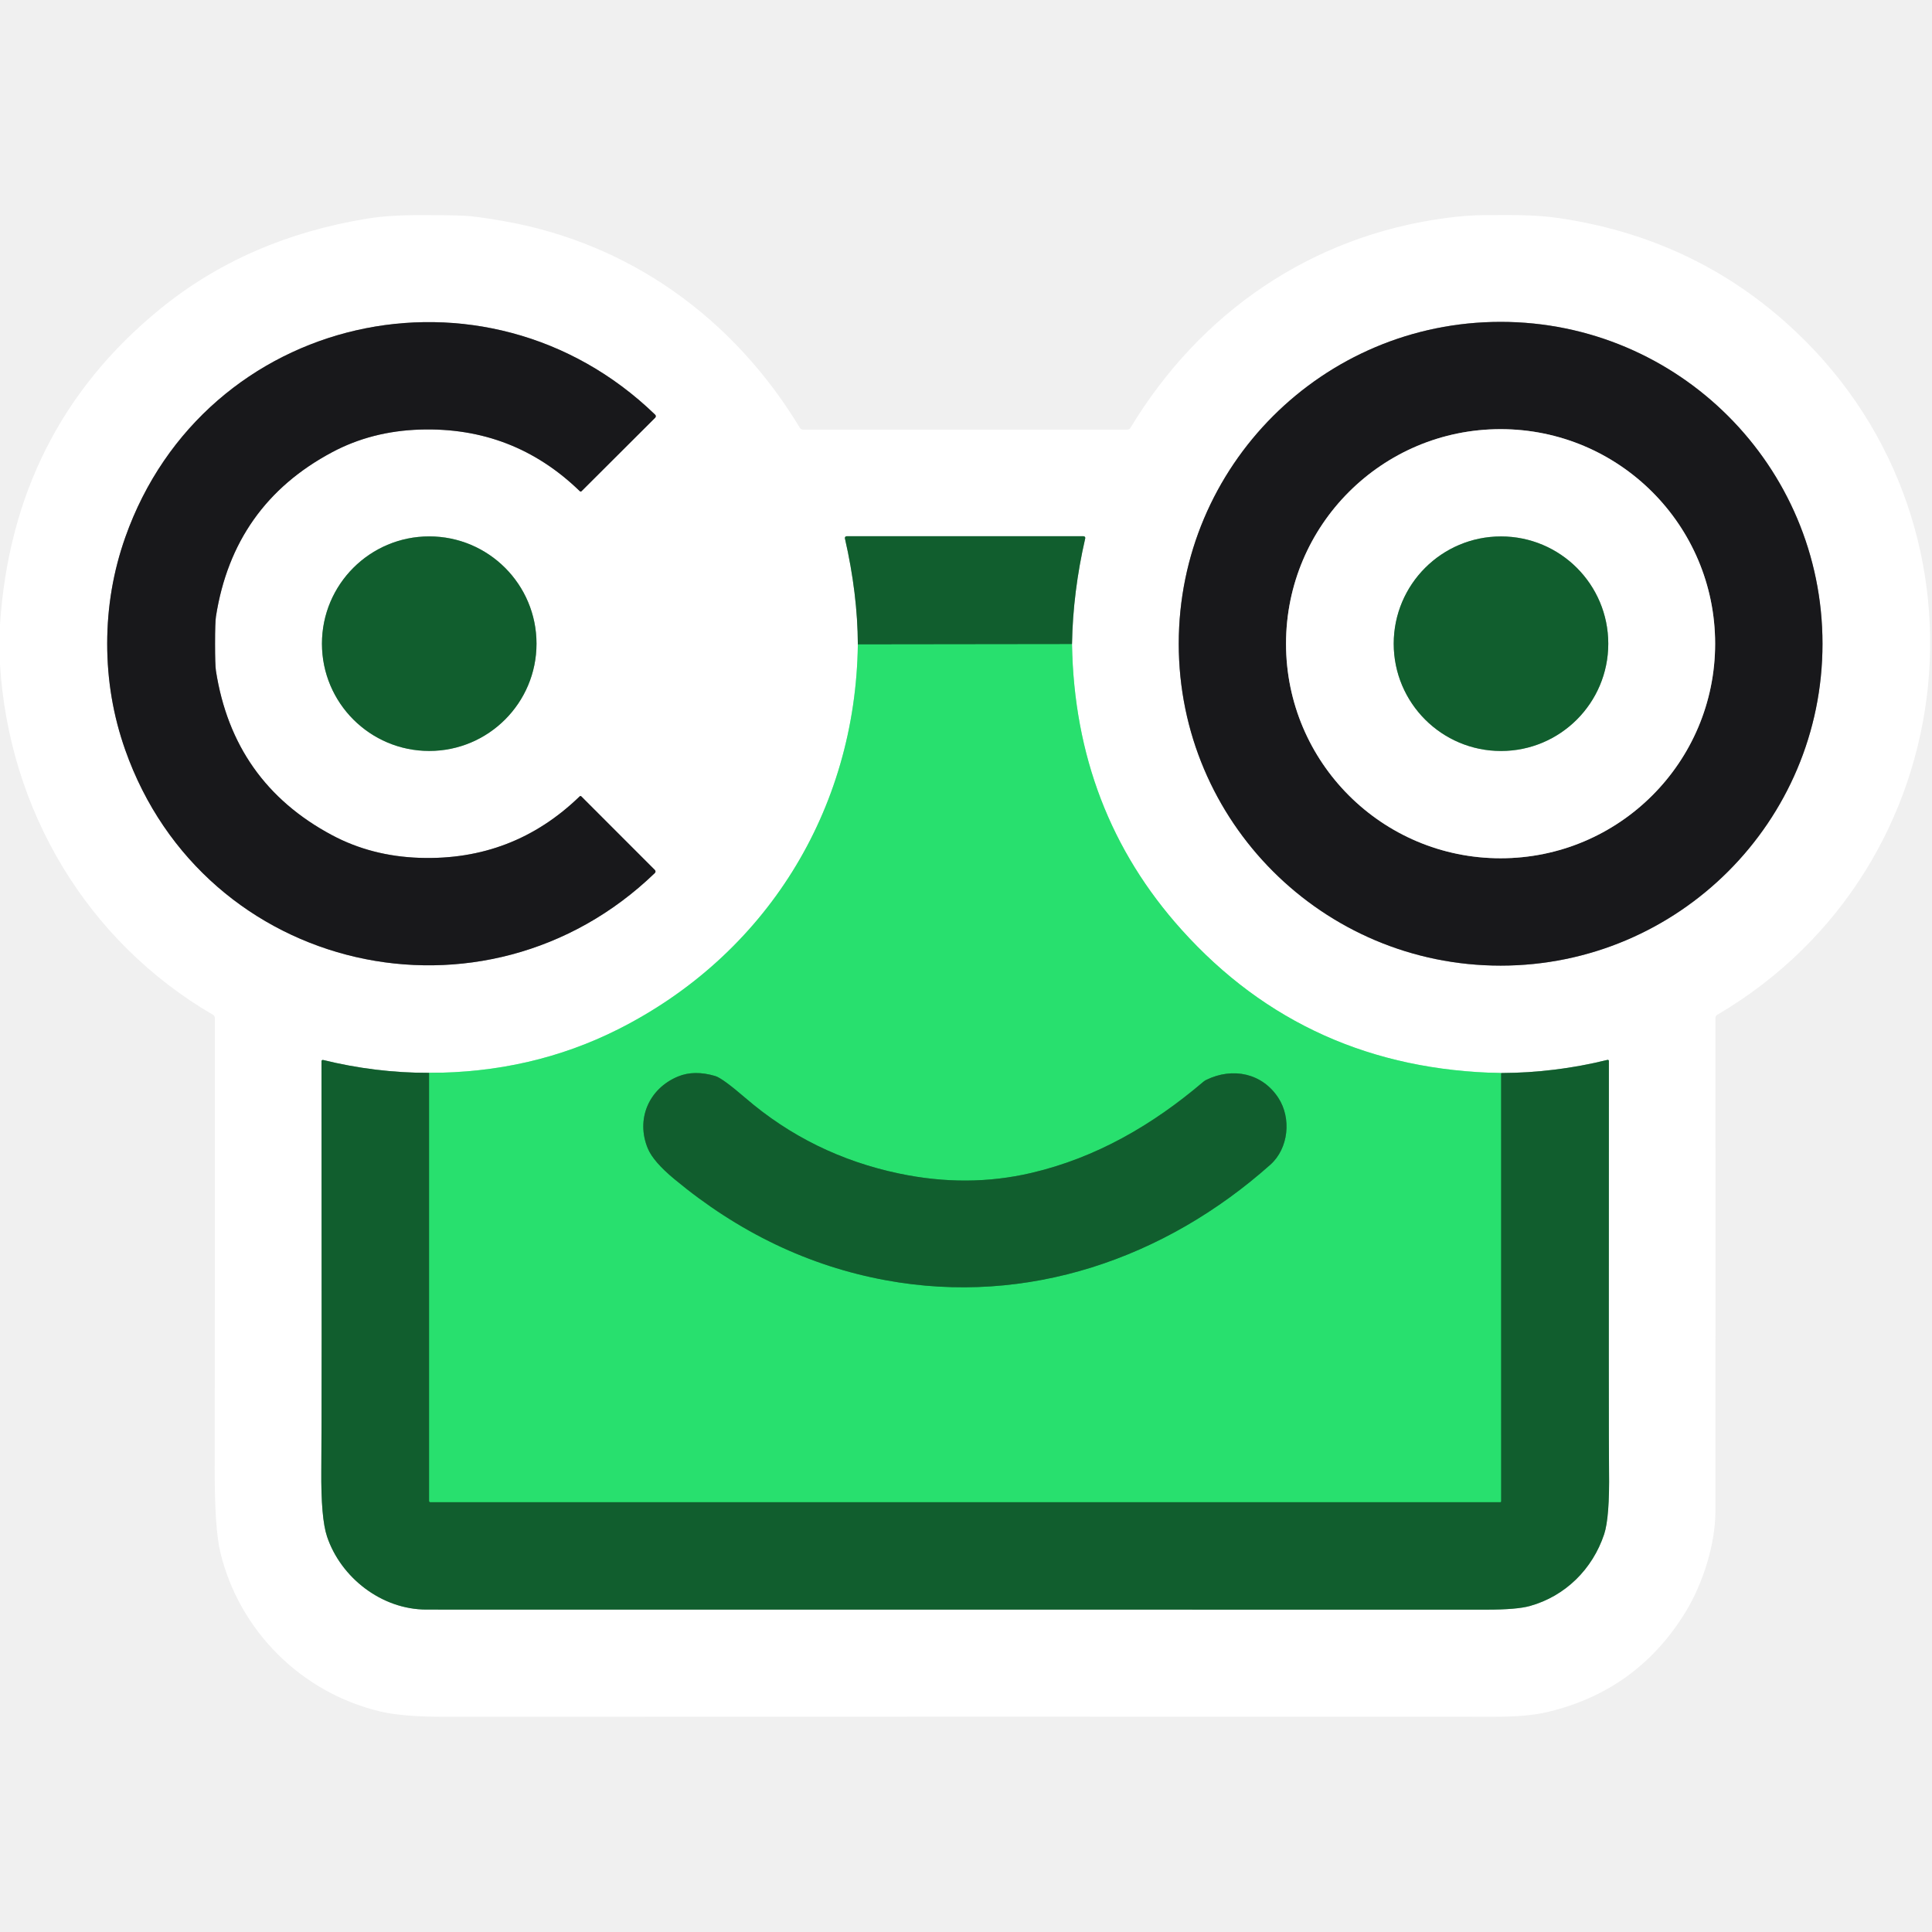
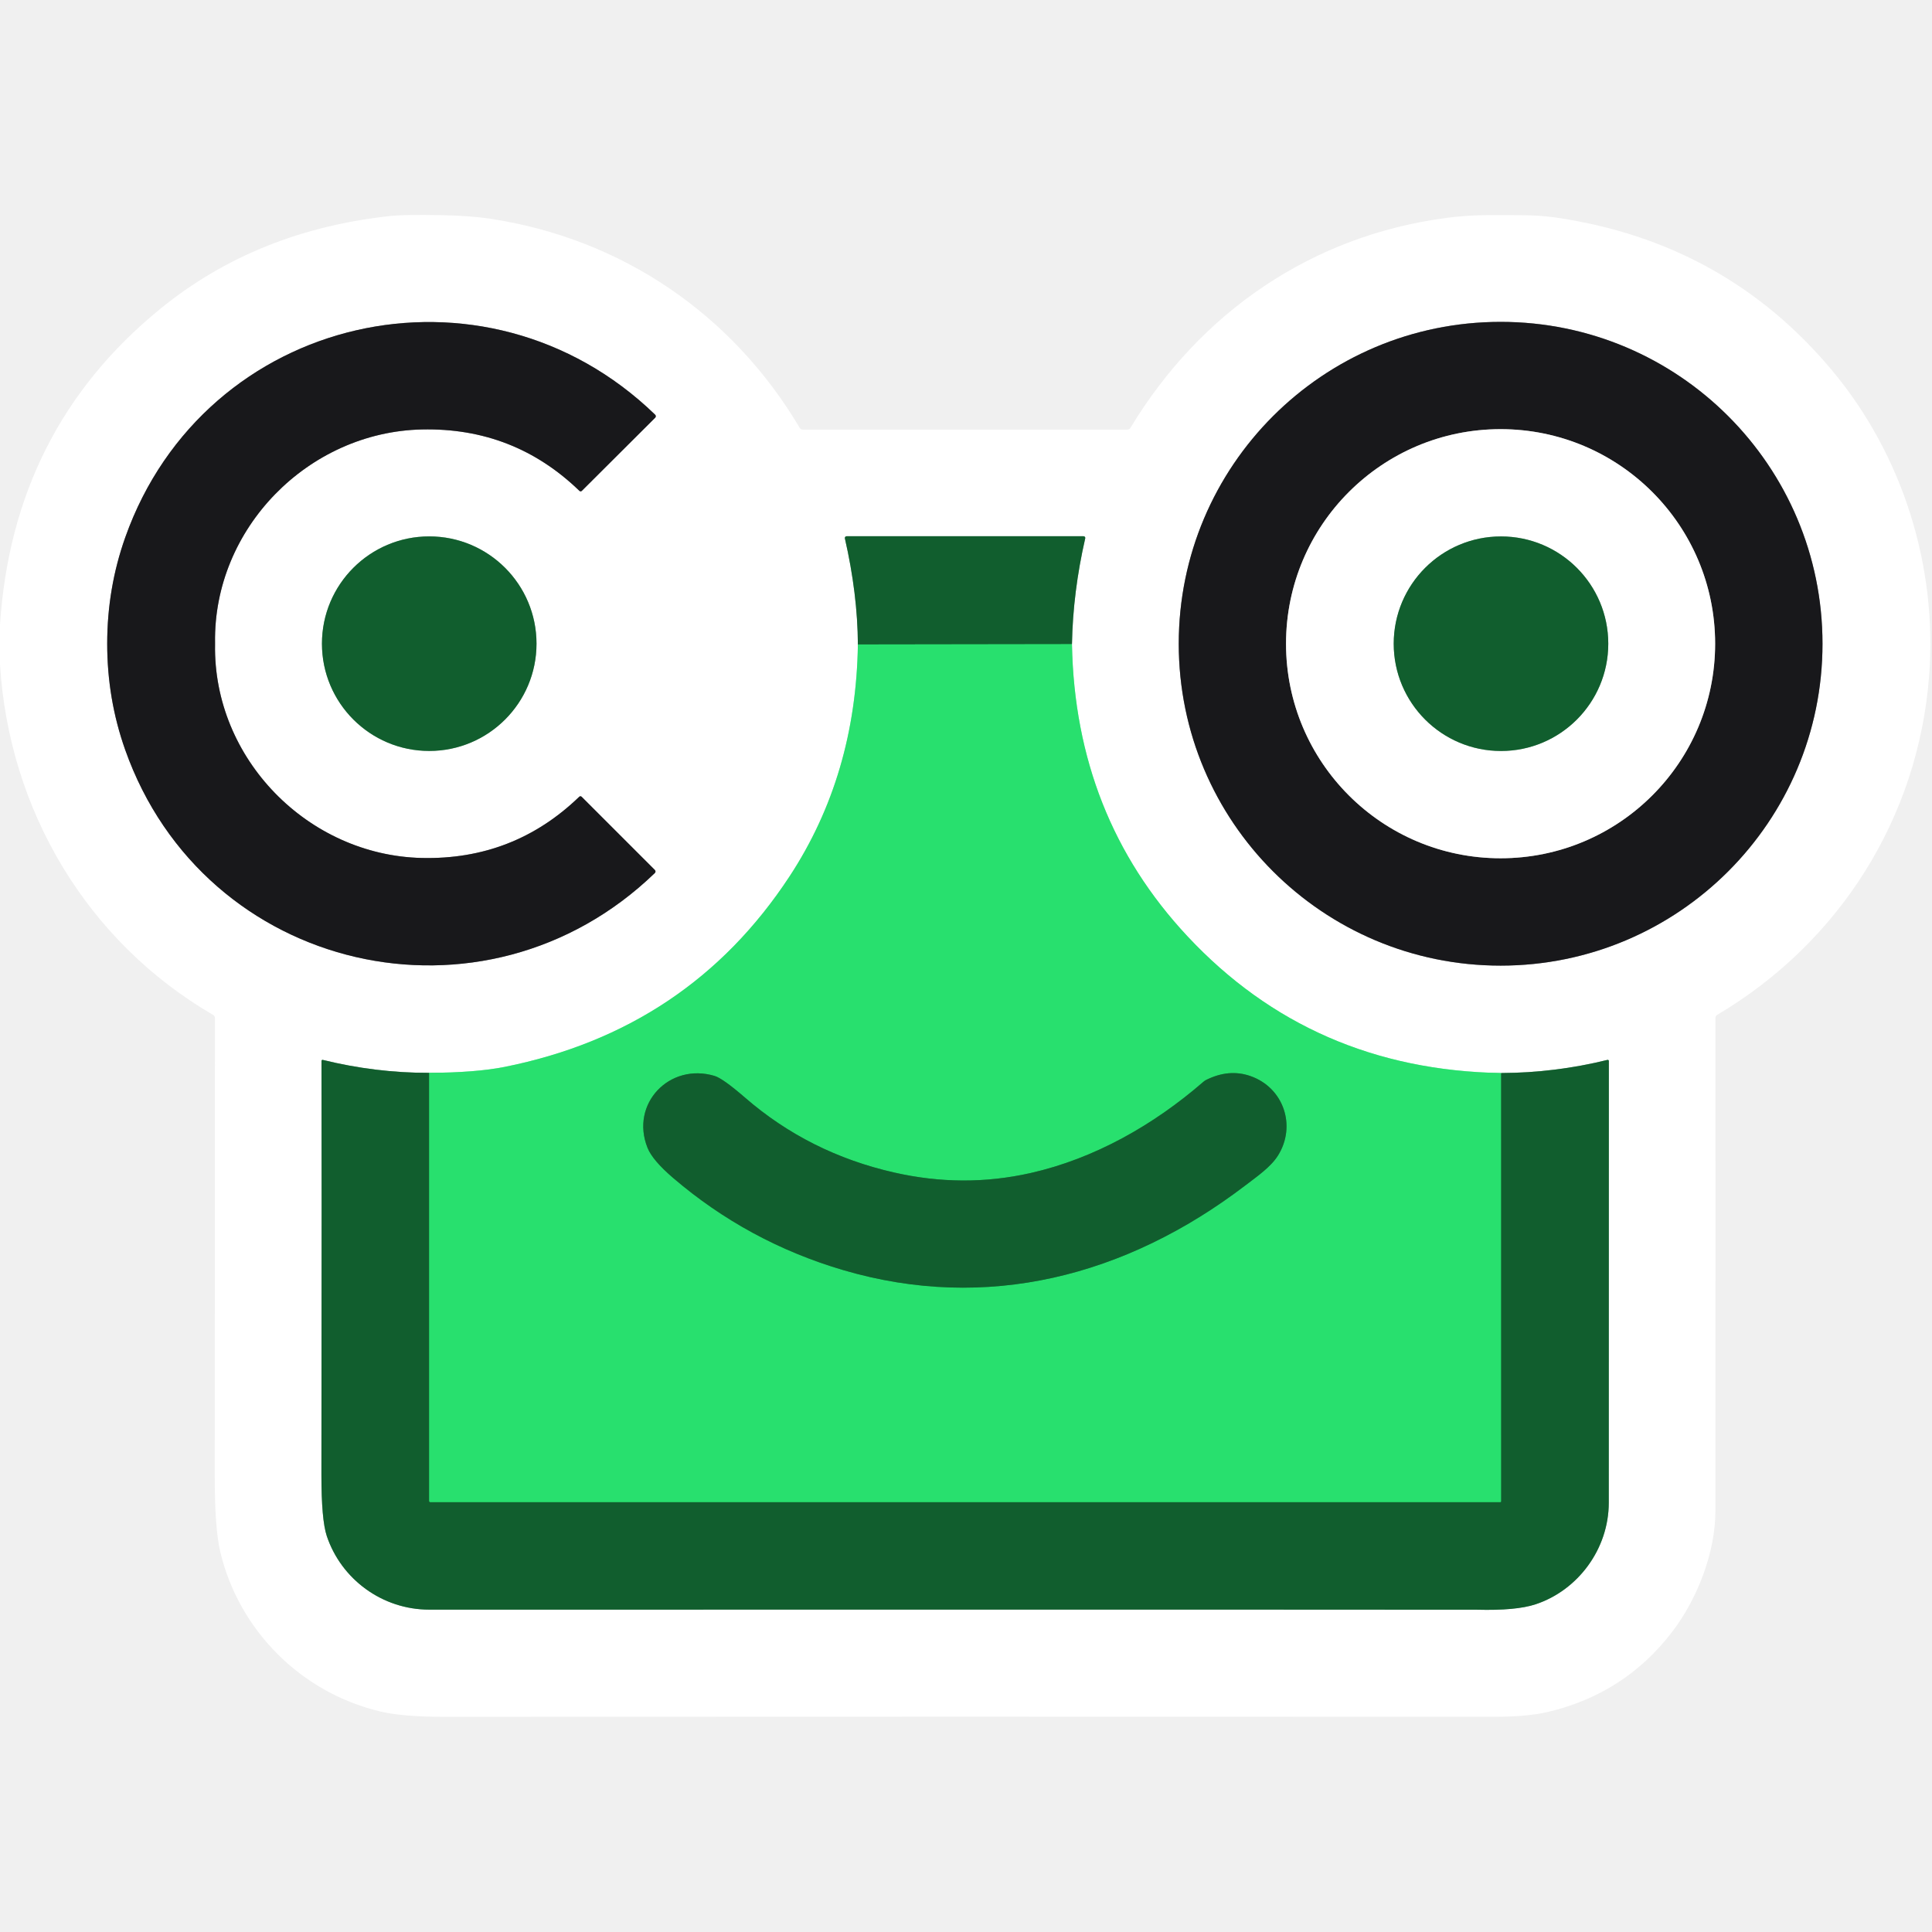
<svg xmlns="http://www.w3.org/2000/svg" version="1.1" viewBox="0.00 0.00 512.00 512.00" width="128" height="128">
  <g stroke-width="2.00" fill="none" stroke-linecap="butt">
-     <path stroke="#8c8c8d" vector-effect="non-scaling-stroke" d="   M 28.41 170.54   Q 28.40 185.15 33.18 198.71   C 54.10 258.10 128.49 274.88 173.55 231.35   A 0.56 0.55 45.4 0 0 173.55 230.56   L 154.04 211.04   A 0.30 0.29 44.3 0 0 153.63 211.04   Q 135.98 228.15 111.25 227.34   Q 98.45 226.92 87.96 221.31   Q 61.82 207.35 57.22 177.75   Q 56.99 176.25 56.99 170.56   Q 56.99 164.86 57.23 163.36   Q 61.87 133.77 88.02 119.84   Q 98.52 114.24 111.32 113.84   Q 136.05 113.06 153.68 130.19   A 0.30 0.29 -44.2 0 0 154.09 130.19   L 173.63 110.70   A 0.56 0.55 -45.3 0 0 173.63 109.91   C 128.62 66.32 54.21 83.01 33.21 142.37   Q 28.42 155.92 28.41 170.54" />
+     <path stroke="#8c8c8d" vector-effect="non-scaling-stroke" d="   M 28.41 170.54   Q 28.40 185.21 33.17 198.69   C 54.14 258.00 128.41 274.99 173.55 231.35   A 0.56 0.55 -45.4 0 0 173.55 230.56   L 154.14 211.15   A 0.45 0.45 0.0 0 0 153.51 211.14   Q 136.12 227.94 111.74 227.37   C 81.62 226.67 56.47 201.08 56.99 170.75   Q 56.99 170.65 56.99 170.56   Q 56.99 170.46 56.99 170.36   C 56.51 140.03 81.69 114.47 111.81 113.81   Q 136.19 113.27 153.56 130.09   A 0.45 0.45 0.0 0 0 154.19 130.08   L 173.63 110.70   A 0.56 0.55 45.4 0 0 173.63 109.91   C 128.54 66.21 54.25 83.11 33.20 142.39   Q 28.42 155.86 28.41 170.54" />
    <path stroke="#8c8c8d" vector-effect="non-scaling-stroke" d="   M 482.98 170.60   A 85.30 85.30 0.0 0 0 397.68 85.30   A 85.30 85.30 0.0 0 0 312.38 170.60   A 85.30 85.30 0.0 0 0 397.68 255.90   A 85.30 85.30 0.0 0 0 482.98 170.60" />
    <path stroke="#88af97" vector-effect="non-scaling-stroke" d="   M 142.18 170.58   A 28.43 28.43 0.0 0 0 113.75 142.15   A 28.43 28.43 0.0 0 0 85.32 170.58   A 28.43 28.43 0.0 0 0 113.75 199.01   A 28.43 28.43 0.0 0 0 142.18 170.58" />
-     <path stroke="#94f0b7" vector-effect="non-scaling-stroke" d="   M 227.34 170.78   C 226.77 214.86 202.84 253.15 163.77 272.80   Q 140.86 284.32 113.70 284.32" />
-     <path stroke="#88af97" vector-effect="non-scaling-stroke" d="   M 113.70 284.32   Q 99.53 284.33 85.61 280.90   A 0.34 0.33 -83.3 0 0 85.20 281.23   Q 85.30 374.02 85.15 389.66   Q 85.04 402.35 86.67 407.21   C 90.31 418.05 101.10 426.55 113.00 426.55   Q 297.78 426.56 393.98 426.57   Q 401.98 426.57 405.42 425.61   C 414.81 423.00 422.03 415.85 425.11 406.60   Q 426.59 402.15 426.41 389.77   Q 426.31 383.67 426.37 281.17   A 0.29 0.29 0.0 0 0 426.01 280.88   Q 412.13 284.30 397.82 284.37" />
-     <path stroke="#94f0b7" vector-effect="non-scaling-stroke" d="   M 397.82 284.37   Q 346.41 283.42 313.12 246.38   Q 284.87 214.96 284.09 170.71" />
-     <path stroke="#88af97" vector-effect="non-scaling-stroke" d="   M 284.09 170.71   Q 284.33 156.87 287.60 142.65   A 0.45 0.44 6.2 0 0 287.16 142.11   L 224.35 142.11   A 0.46 0.45 83.4 0 0 223.91 142.67   Q 227.28 157.38 227.34 170.78" />
-     <path stroke="#1d9f4e" vector-effect="non-scaling-stroke" d="   M 284.09 170.71   L 227.34 170.78" />
+     <path stroke="#94f0b7" vector-effect="non-scaling-stroke" d="   M 227.35 170.79   Q 226.84 205.41 209.26 232.22   Q 182.51 272.99 133.73 282.74   Q 126.14 284.25 113.70 284.32" />
+     <path stroke="#88af97" vector-effect="non-scaling-stroke" d="   M 113.70 284.32   Q 99.53 284.33 85.53 280.88   A 0.28 0.27 -83.4 0 0 85.20 281.15   Q 85.28 303.29 85.18 390.77   Q 85.17 402.76 86.60 407.06   C 90.43 418.51 101.30 426.57 113.75 426.57   Q 389.07 426.53 391.43 426.59   Q 401.75 426.86 406.90 425.17   C 418.16 421.47 426.34 410.50 426.34 398.24   Q 426.37 339.09 426.36 281.16   A 0.29 0.29 0.0 0 0 426.01 280.88   Q 412.13 284.30 397.82 284.37" />
+     <path stroke="#94f0b7" vector-effect="non-scaling-stroke" d="   M 397.82 284.37   Q 347.73 283.50 314.66 248.09   Q 284.94 216.27 284.08 170.71" />
+     <path stroke="#88af97" vector-effect="non-scaling-stroke" d="   M 284.08 170.71   Q 284.34 156.86 287.60 142.65   A 0.45 0.44 6.2 0 0 287.16 142.11   L 224.35 142.11   A 0.46 0.46 0.0 0 0 223.90 142.67   Q 227.27 157.37 227.35 170.79" />
+     <path stroke="#1d9f4e" vector-effect="non-scaling-stroke" d="   M 284.08 170.71   L 227.35 170.79" />
    <path stroke="#1d9f4e" vector-effect="non-scaling-stroke" d="   M 397.82 284.37   L 397.83 397.86   A 0.25 0.25 0.0 0 1 397.58 398.11   L 114.05 398.11   A 0.35 0.35 0.0 0 1 113.70 397.76   L 113.70 284.32" />
    <path stroke="#8c8c8d" vector-effect="non-scaling-stroke" d="   M 454.53 170.59   A 56.86 56.86 0.0 0 0 397.67 113.73   A 56.86 56.86 0.0 0 0 340.81 170.59   A 56.86 56.86 0.0 0 0 397.67 227.45   A 56.86 56.86 0.0 0 0 454.53 170.59" />
    <path stroke="#88af97" vector-effect="non-scaling-stroke" d="   M 426.21 170.59   A 28.43 28.43 0.0 0 0 397.78 142.16   A 28.43 28.43 0.0 0 0 369.35 170.59   A 28.43 28.43 0.0 0 0 397.78 199.02   A 28.43 28.43 0.0 0 0 426.21 170.59" />
-     <path stroke="#1d9f4e" vector-effect="non-scaling-stroke" d="   M 338.77 290.94   C 334.53 284.43 326.72 282.73 319.65 286.19   A 3.89 3.71 -77.3 0 0 318.87 286.71   C 305.45 298.13 290.50 306.82 273.31 310.84   Q 256.37 314.80 238.27 311.00   Q 215.17 306.15 197.58 291.01   Q 191.44 285.72 189.55 285.16   Q 183.99 283.51 179.69 285.28   C 171.89 288.51 168.47 296.65 171.68 304.36   Q 173.13 307.84 178.70 312.46   Q 204.22 333.67 234.76 339.28   C 272.35 346.19 308.79 333.49 336.66 308.65   C 341.50 304.33 342.29 296.34 338.77 290.94" />
+     <path stroke="#1d9f4e" vector-effect="non-scaling-stroke" d="   M 331.33 285.15   Q 325.66 283.19 319.63 286.20   A 3.25 3.22 10.3 0 0 318.90 286.70   C 305.69 298.16 290.02 307.05 273.10 310.87   Q 255.25 314.89 236.96 310.73   Q 214.42 305.61 197.46 290.90   Q 191.56 285.79 189.37 285.13   C 177.43 281.55 166.94 292.50 171.60 304.18   Q 172.92 307.48 178.37 312.15   Q 198.22 329.15 223.43 336.58   C 261.47 347.78 298.40 338.24 329.92 314.23   C 333.24 311.70 336.76 309.27 338.67 306.24   C 343.61 298.39 340.20 288.22 331.33 285.15" />
  </g>
-   <path fill="#ffffff" d="   M 0.00 176.02   L 0.00 165.58   Q 3.38 113.75 42.41 81.90   Q 65.42 63.13 97.37 57.93   Q 102.84 57.04 110.17 57.01   Q 118.70 56.98 123.00 57.17   Q 126.09 57.31 133.19 58.54   C 166.80 64.35 194.43 84.32 211.98 113.39   A 0.96 0.94 74.1 0 0 212.79 113.85   L 298.78 113.85   A 0.93 0.92 -74.4 0 0 299.57 113.40   C 318.04 82.81 347.58 62.42 383.45 57.74   Q 389.01 57.01 393.56 57.01   C 399.71 57.00 406.39 56.83 412.80 57.75   Q 447.73 62.79 473.18 85.39   C 531.30 137.00 521.76 229.72 455.13 268.91   A 1.08 1.07 75.0 0 0 454.60 269.84   Q 454.66 303.43 454.61 400.46   C 454.60 409.04 451.40 419.48 446.72 427.15   Q 433.95 448.06 410.04 453.72   Q 404.84 454.96 396.37 454.95   Q 263.48 454.91 117.61 454.96   Q 106.68 454.97 100.77 453.56   C 79.81 448.58 63.37 432.10 58.39 411.38   Q 56.88 405.07 56.90 389.54   Q 56.97 308.76 56.95 269.80   A 1.00 1.00 0.0 0 0 56.46 268.94   C 23.01 249.46 2.34 214.68 0.00 176.02   Z   M 28.41 170.54   Q 28.40 185.15 33.18 198.71   C 54.10 258.10 128.49 274.88 173.55 231.35   A 0.56 0.55 45.4 0 0 173.55 230.56   L 154.04 211.04   A 0.30 0.29 44.3 0 0 153.63 211.04   Q 135.98 228.15 111.25 227.34   Q 98.45 226.92 87.96 221.31   Q 61.82 207.35 57.22 177.75   Q 56.99 176.25 56.99 170.56   Q 56.99 164.86 57.23 163.36   Q 61.87 133.77 88.02 119.84   Q 98.52 114.24 111.32 113.84   Q 136.05 113.06 153.68 130.19   A 0.30 0.29 -44.2 0 0 154.09 130.19   L 173.63 110.70   A 0.56 0.55 -45.3 0 0 173.63 109.91   C 128.62 66.32 54.21 83.01 33.21 142.37   Q 28.42 155.92 28.41 170.54   Z   M 482.98 170.60   A 85.30 85.30 0.0 0 0 397.68 85.30   A 85.30 85.30 0.0 0 0 312.38 170.60   A 85.30 85.30 0.0 0 0 397.68 255.90   A 85.30 85.30 0.0 0 0 482.98 170.60   Z   M 142.18 170.58   A 28.43 28.43 0.0 0 0 113.75 142.15   A 28.43 28.43 0.0 0 0 85.32 170.58   A 28.43 28.43 0.0 0 0 113.75 199.01   A 28.43 28.43 0.0 0 0 142.18 170.58   Z   M 227.34 170.78   C 226.77 214.86 202.84 253.15 163.77 272.80   Q 140.86 284.32 113.70 284.32   Q 99.53 284.33 85.61 280.90   A 0.34 0.33 -83.3 0 0 85.20 281.23   Q 85.30 374.02 85.15 389.66   Q 85.04 402.35 86.67 407.21   C 90.31 418.05 101.10 426.55 113.00 426.55   Q 297.78 426.56 393.98 426.57   Q 401.98 426.57 405.42 425.61   C 414.81 423.00 422.03 415.85 425.11 406.60   Q 426.59 402.15 426.41 389.77   Q 426.31 383.67 426.37 281.17   A 0.29 0.29 0.0 0 0 426.01 280.88   Q 412.13 284.30 397.82 284.37   Q 346.41 283.42 313.12 246.38   Q 284.87 214.96 284.09 170.71   Q 284.33 156.87 287.60 142.65   A 0.45 0.44 6.2 0 0 287.16 142.11   L 224.35 142.11   A 0.46 0.45 83.4 0 0 223.91 142.67   Q 227.28 157.38 227.34 170.78   Z" />
-   <path fill="#18181b" d="   M 56.99 170.56   Q 56.99 176.25 57.22 177.75   Q 61.82 207.35 87.96 221.31   Q 98.45 226.92 111.25 227.34   Q 135.98 228.15 153.63 211.04   A 0.30 0.29 44.3 0 1 154.04 211.04   L 173.55 230.56   A 0.56 0.55 45.4 0 1 173.55 231.35   C 128.49 274.88 54.10 258.10 33.18 198.71   Q 28.40 185.15 28.41 170.54   Q 28.42 155.92 33.21 142.37   C 54.21 83.01 128.62 66.32 173.63 109.91   A 0.56 0.55 -45.3 0 1 173.63 110.70   L 154.09 130.19   A 0.30 0.29 -44.2 0 1 153.68 130.19   Q 136.05 113.06 111.32 113.84   Q 98.52 114.24 88.02 119.84   Q 61.87 133.77 57.23 163.36   Q 56.99 164.86 56.99 170.56   Z" />
+   <path fill="#ffffff" d="   M 0.00 176.02   L 0.00 165.58   Q 3.37 113.75 42.41 81.90   Q 68.07 60.96 103.75 57.21   Q 107.34 56.84 116.91 57.02   Q 124.67 57.16 130.02 57.98   C 164.77 63.28 194.05 83.21 211.95 113.41   A 0.90 0.89 74.7 0 0 212.72 113.85   L 298.79 113.85   A 0.90 0.89 -74.7 0 0 299.56 113.41   C 318.04 82.81 347.58 62.42 383.46 57.73   C 390.23 56.85 394.45 57.01 403.02 57.03   Q 408.16 57.04 412.46 57.67   Q 457.20 64.25 485.55 98.20   C 504.18 120.52 513.49 150.00 511.23 179.22   C 508.33 216.76 487.48 249.74 455.12 268.92   A 1.07 1.06 -15.6 0 0 454.60 269.83   Q 454.66 304.59 454.60 400.46   C 454.60 411.21 449.95 423.59 443.08 432.54   Q 430.58 448.84 410.27 453.67   Q 404.84 454.96 396.15 454.96   Q 249.03 454.90 117.61 454.97   Q 106.72 454.98 100.77 453.56   C 79.76 448.57 63.32 432.06 58.37 411.24   Q 56.90 405.03 56.91 391.14   Q 56.96 300.91 56.96 269.80   A 0.98 0.97 14.7 0 0 56.46 268.95   C 23.02 249.51 2.33 214.64 0.00 176.02   Z   M 28.41 170.54   Q 28.40 185.21 33.17 198.69   C 54.14 258.00 128.41 274.99 173.55 231.35   A 0.56 0.55 -45.4 0 0 173.55 230.56   L 154.14 211.15   A 0.45 0.45 0.0 0 0 153.51 211.14   Q 136.12 227.94 111.74 227.37   C 81.62 226.67 56.47 201.08 56.99 170.75   Q 56.99 170.65 56.99 170.56   Q 56.99 170.46 56.99 170.36   C 56.51 140.03 81.69 114.47 111.81 113.81   Q 136.19 113.27 153.56 130.09   A 0.45 0.45 0.0 0 0 154.19 130.08   L 173.63 110.70   A 0.56 0.55 45.4 0 0 173.63 109.91   C 128.54 66.21 54.25 83.11 33.20 142.39   Q 28.42 155.86 28.41 170.54   Z   M 482.98 170.60   A 85.30 85.30 0.0 0 0 397.68 85.30   A 85.30 85.30 0.0 0 0 312.38 170.60   A 85.30 85.30 0.0 0 0 397.68 255.90   A 85.30 85.30 0.0 0 0 482.98 170.60   Z   M 142.18 170.58   A 28.43 28.43 0.0 0 0 113.75 142.15   A 28.43 28.43 0.0 0 0 85.32 170.58   A 28.43 28.43 0.0 0 0 113.75 199.01   A 28.43 28.43 0.0 0 0 142.18 170.58   Z   M 227.35 170.79   Q 226.84 205.41 209.26 232.22   Q 182.51 272.99 133.73 282.74   Q 126.14 284.25 113.70 284.32   Q 99.53 284.33 85.53 280.88   A 0.28 0.27 -83.4 0 0 85.20 281.15   Q 85.28 303.29 85.18 390.77   Q 85.17 402.76 86.60 407.06   C 90.43 418.51 101.30 426.57 113.75 426.57   Q 389.07 426.53 391.43 426.59   Q 401.75 426.86 406.90 425.17   C 418.16 421.47 426.34 410.50 426.34 398.24   Q 426.37 339.09 426.36 281.16   A 0.29 0.29 0.0 0 0 426.01 280.88   Q 412.13 284.30 397.82 284.37   Q 347.73 283.50 314.66 248.09   Q 284.94 216.27 284.08 170.71   Q 284.34 156.86 287.60 142.65   A 0.45 0.44 6.2 0 0 287.16 142.11   L 224.35 142.11   A 0.46 0.46 0.0 0 0 223.90 142.67   Q 227.27 157.37 227.35 170.79   Z" />
+   <path fill="#18181b" d="   M 56.99 170.56   Q 56.99 170.65 56.99 170.75   C 56.47 201.08 81.62 226.67 111.74 227.37   Q 136.12 227.94 153.51 211.14   A 0.45 0.45 0.0 0 1 154.14 211.15   L 173.55 230.56   A 0.56 0.55 -45.4 0 1 173.55 231.35   C 128.41 274.99 54.14 258.00 33.17 198.69   Q 28.40 185.21 28.41 170.54   Q 28.42 155.86 33.20 142.39   C 54.25 83.11 128.54 66.21 173.63 109.91   A 0.56 0.55 45.4 0 1 173.63 110.70   L 154.19 130.08   A 0.45 0.45 0.0 0 1 153.56 130.09   Q 136.19 113.27 111.81 113.81   C 81.69 114.47 56.51 140.03 56.99 170.36   Q 56.99 170.46 56.99 170.56   Z" />
  <path fill="#18181b" d="   M 482.98 170.60   A 85.30 85.30 0.0 0 1 397.68 255.90   A 85.30 85.30 0.0 0 1 312.38 170.60   A 85.30 85.30 0.0 0 1 397.68 85.30   A 85.30 85.30 0.0 0 1 482.98 170.60   Z   M 454.53 170.59   A 56.86 56.86 0.0 0 0 397.67 113.73   A 56.86 56.86 0.0 0 0 340.81 170.59   A 56.86 56.86 0.0 0 0 397.67 227.45   A 56.86 56.86 0.0 0 0 454.53 170.59   Z" />
  <path fill="#ffffff" d="   M 454.53 170.59   A 56.86 56.86 0.0 0 1 397.67 227.45   A 56.86 56.86 0.0 0 1 340.81 170.59   A 56.86 56.86 0.0 0 1 397.67 113.73   A 56.86 56.86 0.0 0 1 454.53 170.59   Z   M 426.21 170.59   A 28.43 28.43 0.0 0 0 397.78 142.16   A 28.43 28.43 0.0 0 0 369.35 170.59   A 28.43 28.43 0.0 0 0 397.78 199.02   A 28.43 28.43 0.0 0 0 426.21 170.59   Z" />
  <circle fill="#115e2e" cx="113.75" cy="170.58" r="28.43" />
-   <path fill="#115e2e" d="   M 284.09 170.71   L 227.34 170.78   Q 227.28 157.38 223.91 142.67   A 0.46 0.45 83.4 0 1 224.35 142.11   L 287.16 142.11   A 0.45 0.44 6.2 0 1 287.60 142.65   Q 284.33 156.87 284.09 170.71   Z" />
+   <path fill="#115e2e" d="   M 284.08 170.71   L 227.35 170.79   Q 227.27 157.37 223.90 142.67   A 0.46 0.46 0.0 0 1 224.35 142.11   L 287.16 142.11   A 0.45 0.44 6.2 0 1 287.60 142.65   Q 284.34 156.86 284.08 170.71   Z" />
  <circle fill="#115e2e" cx="397.78" cy="170.59" r="28.43" />
-   <path fill="#28e06e" d="   M 284.09 170.71   Q 284.87 214.96 313.12 246.38   Q 346.41 283.42 397.82 284.37   L 397.83 397.86   A 0.25 0.25 0.0 0 1 397.58 398.11   L 114.05 398.11   A 0.35 0.35 0.0 0 1 113.70 397.76   L 113.70 284.32   Q 140.86 284.32 163.77 272.80   C 202.84 253.15 226.77 214.86 227.34 170.78   L 284.09 170.71   Z   M 338.77 290.94   C 334.53 284.43 326.72 282.73 319.65 286.19   A 3.89 3.71 -77.3 0 0 318.87 286.71   C 305.45 298.13 290.50 306.82 273.31 310.84   Q 256.37 314.80 238.27 311.00   Q 215.17 306.15 197.58 291.01   Q 191.44 285.72 189.55 285.16   Q 183.99 283.51 179.69 285.28   C 171.89 288.51 168.47 296.65 171.68 304.36   Q 173.13 307.84 178.70 312.46   Q 204.22 333.67 234.76 339.28   C 272.35 346.19 308.79 333.49 336.66 308.65   C 341.50 304.33 342.29 296.34 338.77 290.94   Z" />
-   <path fill="#115e2e" d="   M 113.70 284.32   L 113.70 397.76   A 0.35 0.35 0.0 0 0 114.05 398.11   L 397.58 398.11   A 0.25 0.25 0.0 0 0 397.83 397.86   L 397.82 284.37   Q 412.13 284.30 426.01 280.88   A 0.29 0.29 0.0 0 1 426.37 281.17   Q 426.31 383.67 426.41 389.77   Q 426.59 402.15 425.11 406.60   C 422.03 415.85 414.81 423.00 405.42 425.61   Q 401.98 426.57 393.98 426.57   Q 297.78 426.56 113.00 426.55   C 101.10 426.55 90.31 418.05 86.67 407.21   Q 85.04 402.35 85.15 389.66   Q 85.30 374.02 85.20 281.23   A 0.34 0.33 -83.3 0 1 85.61 280.90   Q 99.53 284.33 113.70 284.32   Z" />
-   <path fill="#115e2e" d="   M 319.65 286.19   C 326.72 282.73 334.53 284.43 338.77 290.94   C 342.29 296.34 341.50 304.33 336.66 308.65   C 308.79 333.49 272.35 346.19 234.76 339.28   Q 204.22 333.67 178.70 312.46   Q 173.13 307.84 171.68 304.36   C 168.47 296.65 171.89 288.51 179.69 285.28   Q 183.99 283.51 189.55 285.16   Q 191.44 285.72 197.58 291.01   Q 215.17 306.15 238.27 311.00   Q 256.37 314.80 273.31 310.84   C 290.50 306.82 305.45 298.13 318.87 286.71   A 3.89 3.71 -77.3 0 1 319.65 286.19   Z" />
+   <path fill="#28e06e" d="   M 284.08 170.71   Q 284.94 216.27 314.66 248.09   Q 347.73 283.50 397.82 284.37   L 397.83 397.86   A 0.25 0.25 0.0 0 1 397.58 398.11   L 114.05 398.11   A 0.35 0.35 0.0 0 1 113.70 397.76   L 113.70 284.32   Q 126.14 284.25 133.73 282.74   Q 182.51 272.99 209.26 232.22   Q 226.84 205.41 227.35 170.79   L 284.08 170.71   Z   M 331.33 285.15   Q 325.66 283.19 319.63 286.20   A 3.25 3.22 10.3 0 0 318.90 286.70   C 305.69 298.16 290.02 307.05 273.10 310.87   Q 255.25 314.89 236.96 310.73   Q 214.42 305.61 197.46 290.90   Q 191.56 285.79 189.37 285.13   C 177.43 281.55 166.94 292.50 171.60 304.18   Q 172.92 307.48 178.37 312.15   Q 198.22 329.15 223.43 336.58   C 261.47 347.78 298.40 338.24 329.92 314.23   C 333.24 311.70 336.76 309.27 338.67 306.24   C 343.61 298.39 340.20 288.22 331.33 285.15   Z" />
+   <path fill="#115e2e" d="   M 113.70 284.32   L 113.70 397.76   A 0.35 0.35 0.0 0 0 114.05 398.11   L 397.58 398.11   A 0.25 0.25 0.0 0 0 397.83 397.86   L 397.82 284.37   Q 412.13 284.30 426.01 280.88   A 0.29 0.29 0.0 0 1 426.36 281.16   Q 426.37 339.09 426.34 398.24   C 426.34 410.50 418.16 421.47 406.90 425.17   Q 401.75 426.86 391.43 426.59   Q 389.07 426.53 113.75 426.57   C 101.30 426.57 90.43 418.51 86.60 407.06   Q 85.17 402.76 85.18 390.77   Q 85.28 303.29 85.20 281.15   A 0.28 0.27 -83.4 0 1 85.53 280.88   Q 99.53 284.33 113.70 284.32   Z" />
+   <path fill="#115e2e" d="   M 331.33 285.15   C 340.20 288.22 343.61 298.39 338.67 306.24   C 336.76 309.27 333.24 311.70 329.92 314.23   C 298.40 338.24 261.47 347.78 223.43 336.58   Q 198.22 329.15 178.37 312.15   Q 172.92 307.48 171.60 304.18   C 166.94 292.50 177.43 281.55 189.37 285.13   Q 191.56 285.79 197.46 290.90   Q 214.42 305.61 236.96 310.73   Q 255.25 314.89 273.10 310.87   C 290.02 307.05 305.69 298.16 318.90 286.70   A 3.25 3.22 10.3 0 1 319.63 286.20   Q 325.66 283.19 331.33 285.15   Z" />
</svg>
